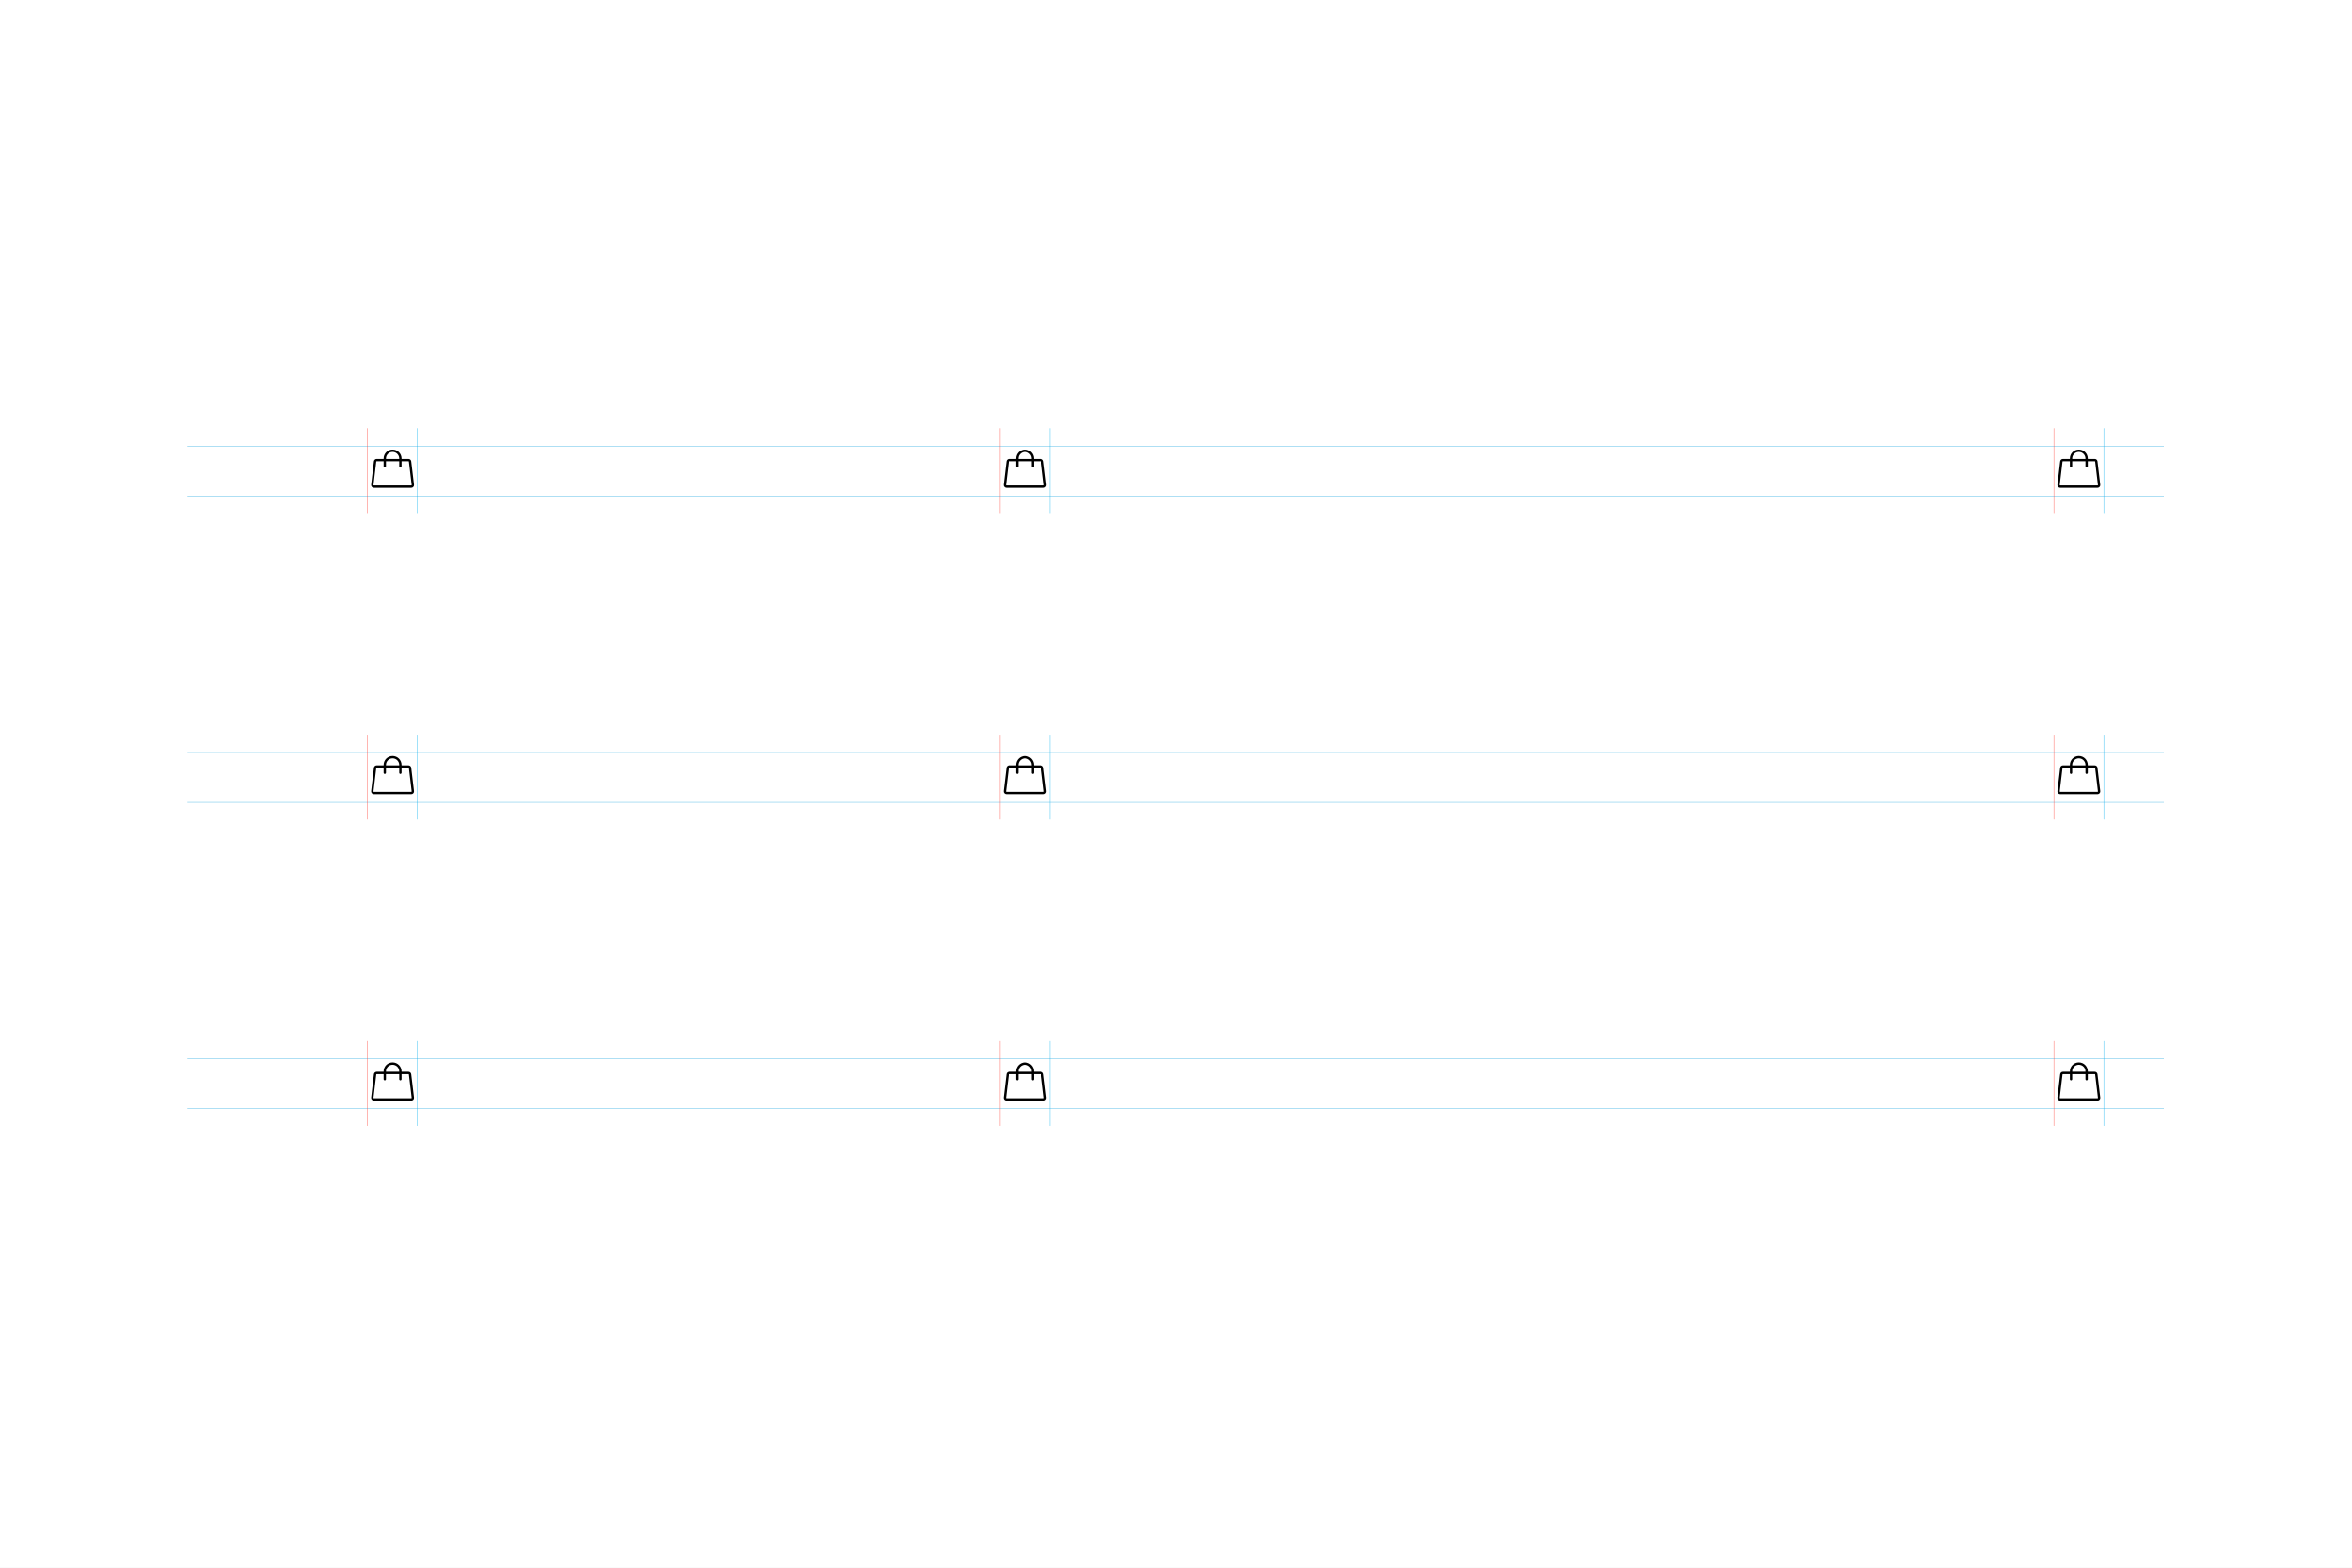
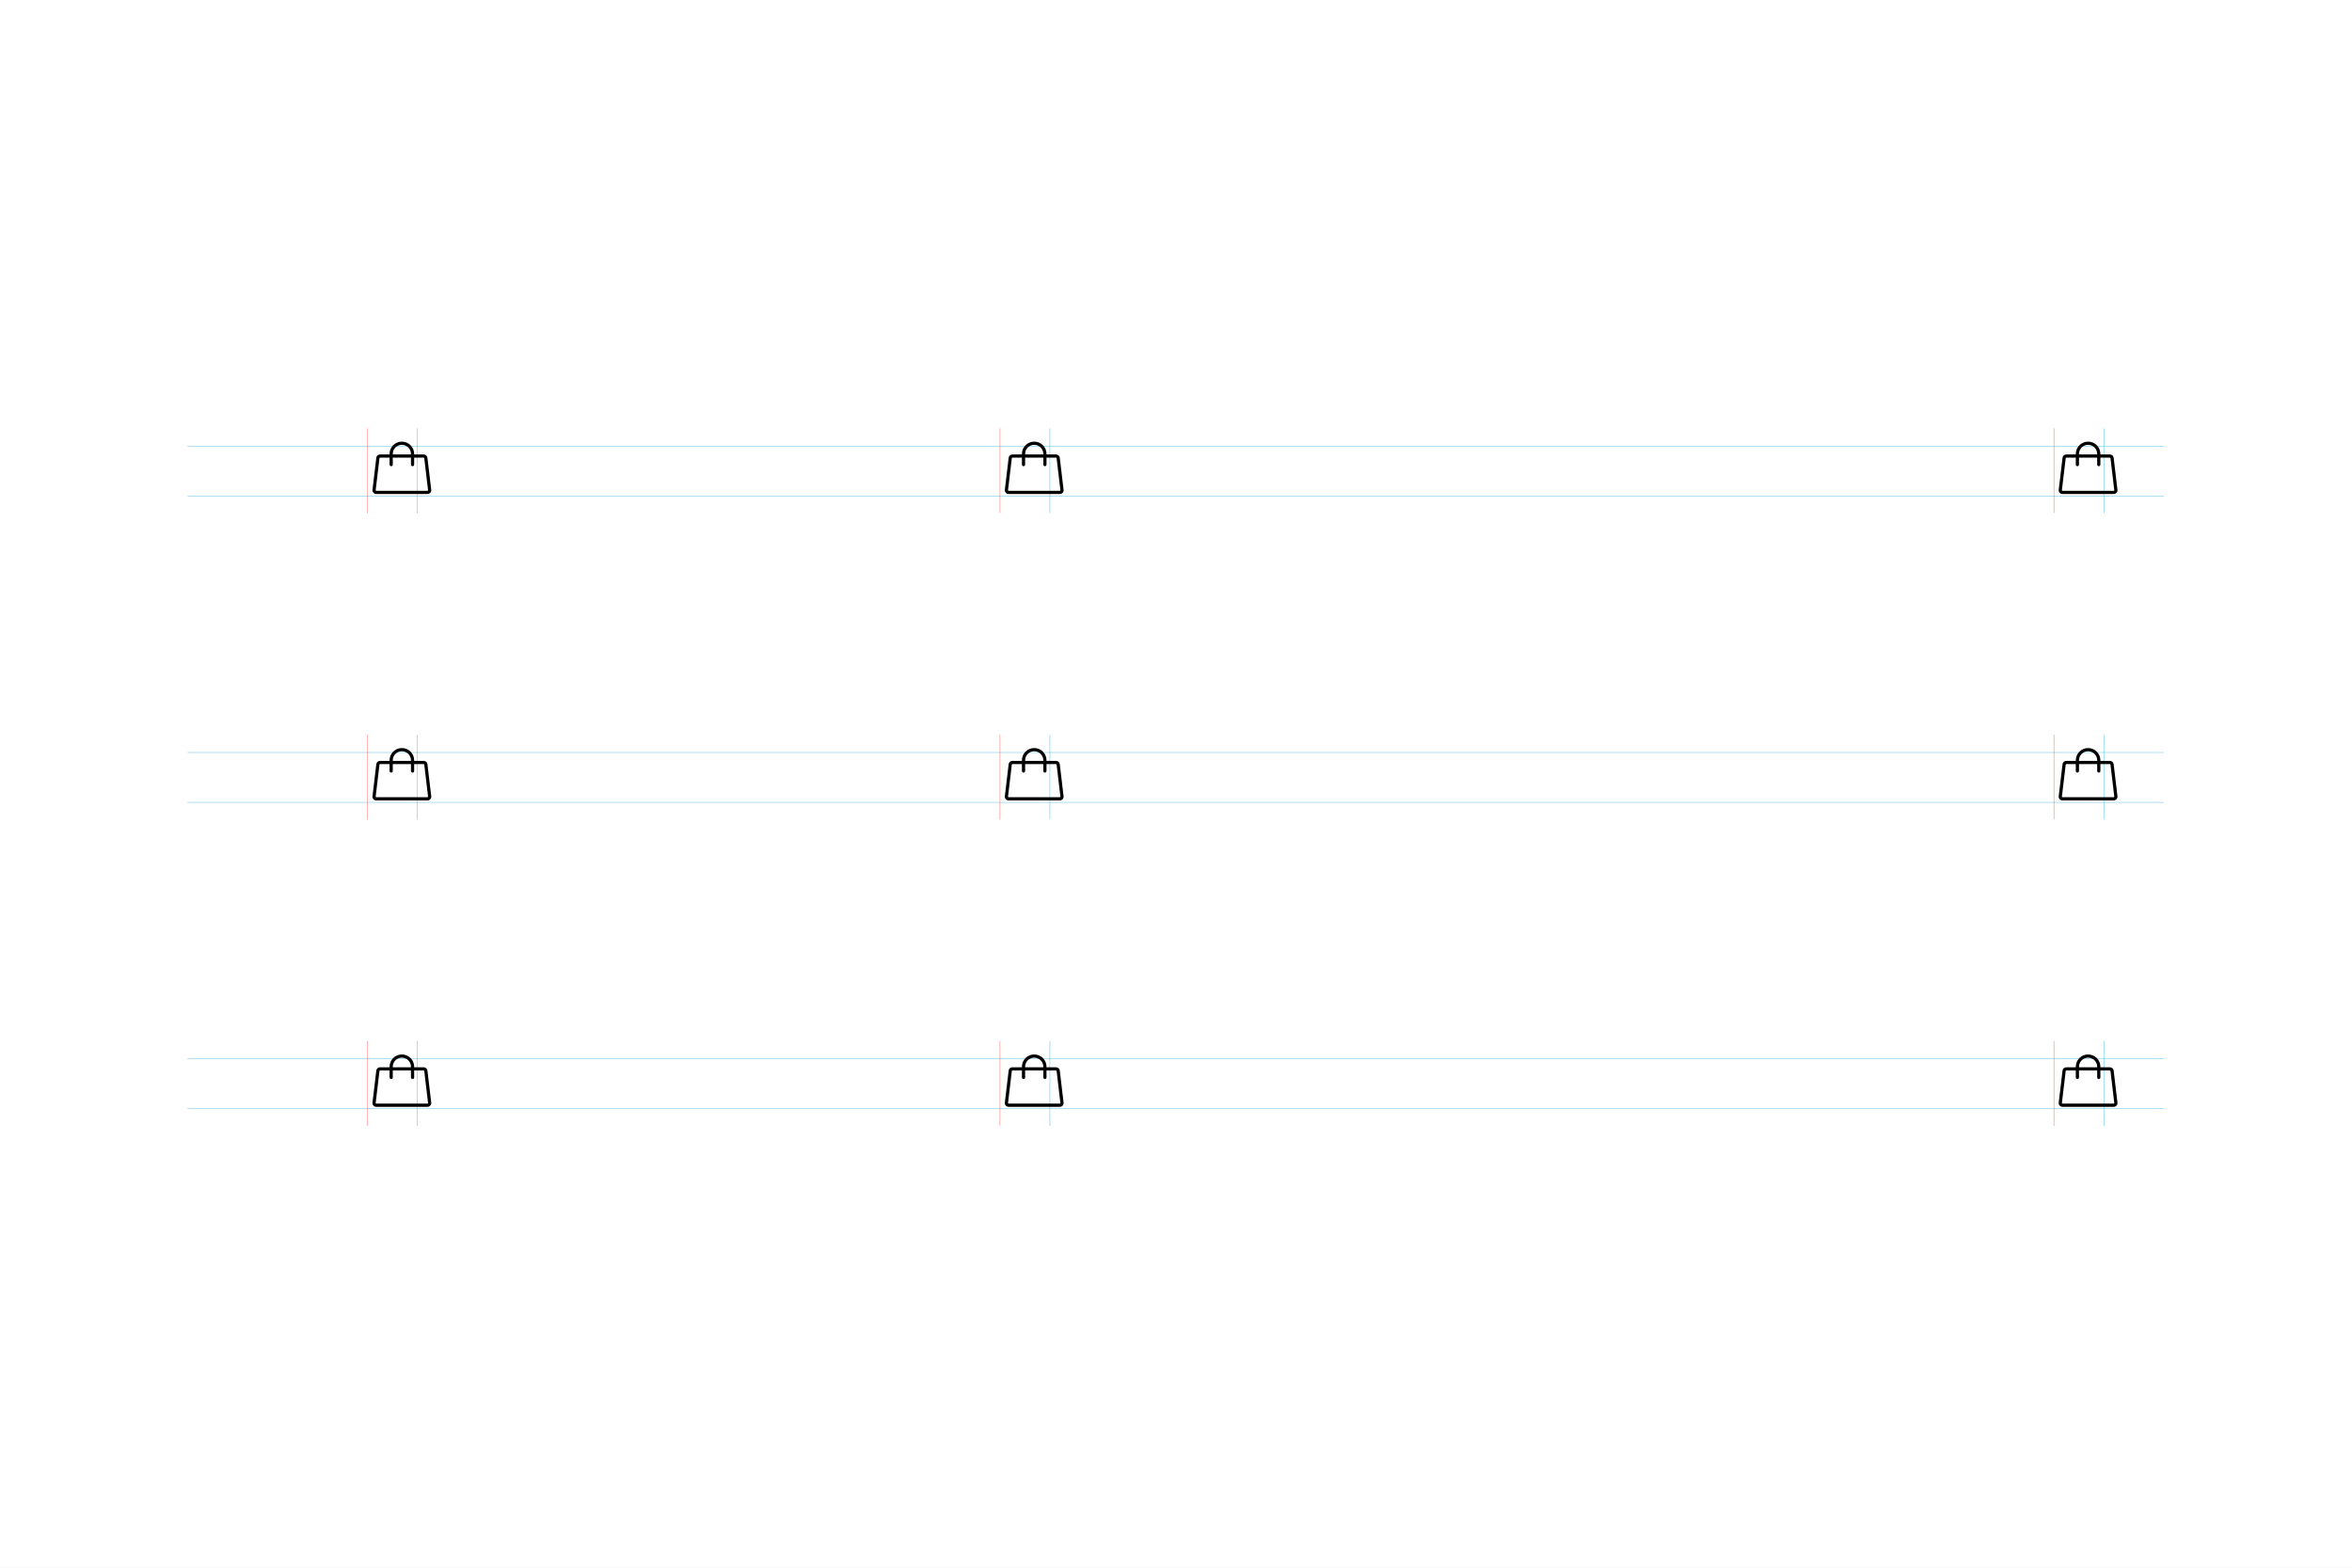
<svg xmlns="http://www.w3.org/2000/svg" version="1.1" viewBox="0 0 3300 2200">
  <g id="Notes">
    <rect height="2200" id="artboard" style="fill:white;opacity:1" width="3300" x="0" y="0" />
  </g>
  <g id="Guides">
    <line id="Baseline-S" style="fill:none;stroke:#27AAE1;stroke-width:0.5;" x1="263" x2="3036" y1="696.0" y2="696.0" />
    <line id="Capline-S" style="fill:none;stroke:#27AAE1;stroke-width:0.5;" x1="263" x2="3036" y1="626.0" y2="626.0" />
    <line id="left-margin-Ultralight-S" style="fill:none;stroke:#FF3B30;stroke-width:0.5;" x1="515.84" x2="515.84" y1="601.0" y2="720.0" />
    <line id="right-margin-Ultralight-S" style="fill:none;stroke:#00AEEF;stroke-width:0.5;" x1="585.84" x2="585.84" y1="601.0" y2="720.0" />
    <line id="left-margin-Regular-S" style="fill:none;stroke:#FF3B30;stroke-width:0.5;" x1="1403.07" x2="1403.07" y1="601.0" y2="720.0" />
    <line id="right-margin-Regular-S" style="fill:none;stroke:#00AEEF;stroke-width:0.5;" x1="1473.07" x2="1473.07" y1="601.0" y2="720.0" />
    <line id="left-margin-Black-S" style="fill:none;stroke:#FF3B30;stroke-width:0.5;" x1="2881.72" x2="2881.72" y1="601.0" y2="720.0" />
    <line id="right-margin-Black-S" style="fill:none;stroke:#00AEEF;stroke-width:0.5;" x1="2951.72" x2="2951.72" y1="601.0" y2="720.0" />
    <line id="Baseline-M" style="fill:none;stroke:#27AAE1;stroke-width:0.5;" x1="263" x2="3036" y1="1126.0" y2="1126.0" />
    <line id="Capline-M" style="fill:none;stroke:#27AAE1;stroke-width:0.5;" x1="263" x2="3036" y1="1056.0" y2="1056.0" />
    <line id="left-margin-Ultralight-M" style="fill:none;stroke:#FF3B30;stroke-width:0.5;" x1="515.84" x2="515.84" y1="1031.0" y2="1150.0" />
    <line id="right-margin-Ultralight-M" style="fill:none;stroke:#00AEEF;stroke-width:0.5;" x1="585.84" x2="585.84" y1="1031.0" y2="1150.0" />
    <line id="left-margin-Regular-M" style="fill:none;stroke:#FF3B30;stroke-width:0.5;" x1="1403.07" x2="1403.07" y1="1031.0" y2="1150.0" />
    <line id="right-margin-Regular-M" style="fill:none;stroke:#00AEEF;stroke-width:0.5;" x1="1473.07" x2="1473.07" y1="1031.0" y2="1150.0" />
    <line id="left-margin-Black-M" style="fill:none;stroke:#FF3B30;stroke-width:0.5;" x1="2881.72" x2="2881.72" y1="1031.0" y2="1150.0" />
    <line id="right-margin-Black-M" style="fill:none;stroke:#00AEEF;stroke-width:0.5;" x1="2951.72" x2="2951.72" y1="1031.0" y2="1150.0" />
    <line id="Baseline-L" style="fill:none;stroke:#27AAE1;stroke-width:0.5;" x1="263" x2="3036" y1="1556.0" y2="1556.0" />
    <line id="Capline-L" style="fill:none;stroke:#27AAE1;stroke-width:0.5;" x1="263" x2="3036" y1="1486.0" y2="1486.0" />
    <line id="left-margin-Ultralight-L" style="fill:none;stroke:#FF3B30;stroke-width:0.5;" x1="515.84" x2="515.84" y1="1461.0" y2="1580.0" />
    <line id="right-margin-Ultralight-L" style="fill:none;stroke:#00AEEF;stroke-width:0.5;" x1="585.84" x2="585.84" y1="1461.0" y2="1580.0" />
    <line id="left-margin-Regular-L" style="fill:none;stroke:#FF3B30;stroke-width:0.5;" x1="1403.07" x2="1403.07" y1="1461.0" y2="1580.0" />
    <line id="right-margin-Regular-L" style="fill:none;stroke:#00AEEF;stroke-width:0.5;" x1="1473.07" x2="1473.07" y1="1461.0" y2="1580.0" />
    <line id="left-margin-Black-L" style="fill:none;stroke:#FF3B30;stroke-width:0.5;" x1="2881.72" x2="2881.72" y1="1461.0" y2="1580.0" />
    <line id="right-margin-Black-L" style="fill:none;stroke:#00AEEF;stroke-width:0.5;" x1="2951.72" x2="2951.72" y1="1461.0" y2="1580.0" />
  </g>
  <g id="Symbols">
-     <g id="Ultralight-S" transform="matrix(0.273438 0 0 0.273438 515.84 626.0)">
+     <g id="Ultralight-S" transform="matrix(0.375 0 0 0.375 515.84 613.0)">
      <path d="M237.9,198.36l-14.25-120a14.06,14.06,0,0,0-14-12.36H174V64a46,46,0,0,0-92,0v2H46.33a14.06,14.06,0,0,0-14,12.36l-14.25,120a14,14,0,0,0,14,15.64H223.92a14,14,0,0,0,14-15.64ZM94,64a34,34,0,0,1,68,0v2H94ZM225.5,201.3a2.07,2.07,0,0,1-1.58.7H32.08a2.07,2.07,0,0,1-1.58-.7,1.92,1.92,0,0,1-.49-1.53l14.26-120A2,2,0,0,1,46.33,78H82v26a6,6,0,0,0,12,0V78h68v26a6,6,0,0,0,12,0V78h35.67a2,2,0,0,1,2.06,1.77l14.26,120A1.92,1.92,0,0,1,225.5,201.3Z" />
    </g>
-     <g id="Regular-S" transform="matrix(0.273438 0 0 0.273438 1403.07 626.0)">
+     <g id="Regular-S" transform="matrix(0.375 0 0 0.375 1403.07 613.0)">
      <path d="M237.9,198.36l-14.25-120a14.06,14.06,0,0,0-14-12.36H174V64a46,46,0,0,0-92,0v2H46.33a14.06,14.06,0,0,0-14,12.36l-14.25,120a14,14,0,0,0,14,15.64H223.92a14,14,0,0,0,14-15.64ZM94,64a34,34,0,0,1,68,0v2H94ZM225.5,201.3a2.07,2.07,0,0,1-1.58.7H32.08a2.07,2.07,0,0,1-1.58-.7,1.92,1.92,0,0,1-.49-1.53l14.26-120A2,2,0,0,1,46.33,78H82v26a6,6,0,0,0,12,0V78h68v26a6,6,0,0,0,12,0V78h35.67a2,2,0,0,1,2.06,1.77l14.26,120A1.92,1.92,0,0,1,225.5,201.3Z" />
    </g>
-     <g id="Black-S" transform="matrix(0.273438 0 0 0.273438 2881.72 626.0)">
+     <g id="Black-S" transform="matrix(0.375 0 0 0.375 2881.72 613.0)">
      <path d="M237.9,198.36l-14.25-120a14.06,14.06,0,0,0-14-12.36H174V64a46,46,0,0,0-92,0v2H46.33a14.06,14.06,0,0,0-14,12.36l-14.25,120a14,14,0,0,0,14,15.64H223.92a14,14,0,0,0,14-15.64ZM94,64a34,34,0,0,1,68,0v2H94ZM225.5,201.3a2.07,2.07,0,0,1-1.58.7H32.08a2.07,2.07,0,0,1-1.58-.7,1.92,1.92,0,0,1-.49-1.53l14.26-120A2,2,0,0,1,46.33,78H82v26a6,6,0,0,0,12,0V78h68v26a6,6,0,0,0,12,0V78h35.67a2,2,0,0,1,2.06,1.77l14.26,120A1.92,1.92,0,0,1,225.5,201.3Z" />
    </g>
-     <g id="Ultralight-M" transform="matrix(0.273438 0 0 0.273438 515.84 1056.0)">
+     <g id="Ultralight-M" transform="matrix(0.375 0 0 0.375 515.84 1043.0)">
      <path d="M237.9,198.36l-14.25-120a14.06,14.06,0,0,0-14-12.36H174V64a46,46,0,0,0-92,0v2H46.33a14.06,14.06,0,0,0-14,12.36l-14.25,120a14,14,0,0,0,14,15.64H223.92a14,14,0,0,0,14-15.64ZM94,64a34,34,0,0,1,68,0v2H94ZM225.5,201.3a2.07,2.07,0,0,1-1.58.7H32.08a2.07,2.07,0,0,1-1.58-.7,1.92,1.92,0,0,1-.49-1.53l14.26-120A2,2,0,0,1,46.33,78H82v26a6,6,0,0,0,12,0V78h68v26a6,6,0,0,0,12,0V78h35.67a2,2,0,0,1,2.06,1.77l14.26,120A1.92,1.92,0,0,1,225.5,201.3Z" />
    </g>
-     <g id="Regular-M" transform="matrix(0.273438 0 0 0.273438 1403.07 1056.0)">
+     <g id="Regular-M" transform="matrix(0.375 0 0 0.375 1403.07 1043.0)">
      <path d="M237.9,198.36l-14.25-120a14.06,14.06,0,0,0-14-12.36H174V64a46,46,0,0,0-92,0v2H46.33a14.06,14.06,0,0,0-14,12.36l-14.25,120a14,14,0,0,0,14,15.64H223.92a14,14,0,0,0,14-15.64ZM94,64a34,34,0,0,1,68,0v2H94ZM225.5,201.3a2.07,2.07,0,0,1-1.58.7H32.08a2.07,2.07,0,0,1-1.58-.7,1.92,1.92,0,0,1-.49-1.53l14.26-120A2,2,0,0,1,46.33,78H82v26a6,6,0,0,0,12,0V78h68v26a6,6,0,0,0,12,0V78h35.67a2,2,0,0,1,2.06,1.77l14.26,120A1.92,1.92,0,0,1,225.5,201.3Z" />
    </g>
-     <g id="Black-M" transform="matrix(0.273438 0 0 0.273438 2881.72 1056.0)">
+     <g id="Black-M" transform="matrix(0.375 0 0 0.375 2881.72 1043.0)">
      <path d="M237.9,198.36l-14.25-120a14.06,14.06,0,0,0-14-12.36H174V64a46,46,0,0,0-92,0v2H46.33a14.06,14.06,0,0,0-14,12.36l-14.25,120a14,14,0,0,0,14,15.64H223.92a14,14,0,0,0,14-15.64ZM94,64a34,34,0,0,1,68,0v2H94ZM225.5,201.3a2.07,2.07,0,0,1-1.58.7H32.08a2.07,2.07,0,0,1-1.58-.7,1.92,1.92,0,0,1-.49-1.53l14.26-120A2,2,0,0,1,46.33,78H82v26a6,6,0,0,0,12,0V78h68v26a6,6,0,0,0,12,0V78h35.67a2,2,0,0,1,2.06,1.77l14.26,120A1.92,1.92,0,0,1,225.5,201.3Z" />
    </g>
-     <g id="Ultralight-L" transform="matrix(0.273438 0 0 0.273438 515.84 1486.0)">
+     <g id="Ultralight-L" transform="matrix(0.375 0 0 0.375 515.84 1473.0)">
      <path d="M237.9,198.36l-14.25-120a14.06,14.06,0,0,0-14-12.36H174V64a46,46,0,0,0-92,0v2H46.33a14.06,14.06,0,0,0-14,12.36l-14.25,120a14,14,0,0,0,14,15.64H223.92a14,14,0,0,0,14-15.64ZM94,64a34,34,0,0,1,68,0v2H94ZM225.5,201.3a2.07,2.07,0,0,1-1.58.7H32.08a2.07,2.07,0,0,1-1.58-.7,1.92,1.92,0,0,1-.49-1.53l14.26-120A2,2,0,0,1,46.33,78H82v26a6,6,0,0,0,12,0V78h68v26a6,6,0,0,0,12,0V78h35.67a2,2,0,0,1,2.06,1.77l14.26,120A1.92,1.92,0,0,1,225.5,201.3Z" />
    </g>
-     <g id="Regular-L" transform="matrix(0.273438 0 0 0.273438 1403.07 1486.0)">
+     <g id="Regular-L" transform="matrix(0.375 0 0 0.375 1403.07 1473.0)">
      <path d="M237.9,198.36l-14.25-120a14.06,14.06,0,0,0-14-12.36H174V64a46,46,0,0,0-92,0v2H46.33a14.06,14.06,0,0,0-14,12.36l-14.25,120a14,14,0,0,0,14,15.64H223.92a14,14,0,0,0,14-15.64ZM94,64a34,34,0,0,1,68,0v2H94ZM225.5,201.3a2.07,2.07,0,0,1-1.58.7H32.08a2.07,2.07,0,0,1-1.58-.7,1.92,1.92,0,0,1-.49-1.53l14.26-120A2,2,0,0,1,46.33,78H82v26a6,6,0,0,0,12,0V78h68v26a6,6,0,0,0,12,0V78h35.67a2,2,0,0,1,2.06,1.77l14.26,120A1.92,1.92,0,0,1,225.5,201.3Z" />
    </g>
-     <g id="Black-L" transform="matrix(0.273438 0 0 0.273438 2881.72 1486.0)">
+     <g id="Black-L" transform="matrix(0.375 0 0 0.375 2881.72 1473.0)">
      <path d="M237.9,198.36l-14.25-120a14.06,14.06,0,0,0-14-12.36H174V64a46,46,0,0,0-92,0v2H46.33a14.06,14.06,0,0,0-14,12.36l-14.25,120a14,14,0,0,0,14,15.64H223.92a14,14,0,0,0,14-15.64ZM94,64a34,34,0,0,1,68,0v2H94ZM225.5,201.3a2.07,2.07,0,0,1-1.58.7H32.08a2.07,2.07,0,0,1-1.58-.7,1.92,1.92,0,0,1-.49-1.53l14.26-120A2,2,0,0,1,46.33,78H82v26a6,6,0,0,0,12,0V78h68v26a6,6,0,0,0,12,0V78h35.67a2,2,0,0,1,2.06,1.77l14.26,120A1.92,1.92,0,0,1,225.5,201.3Z" />
    </g>
  </g>
</svg>
